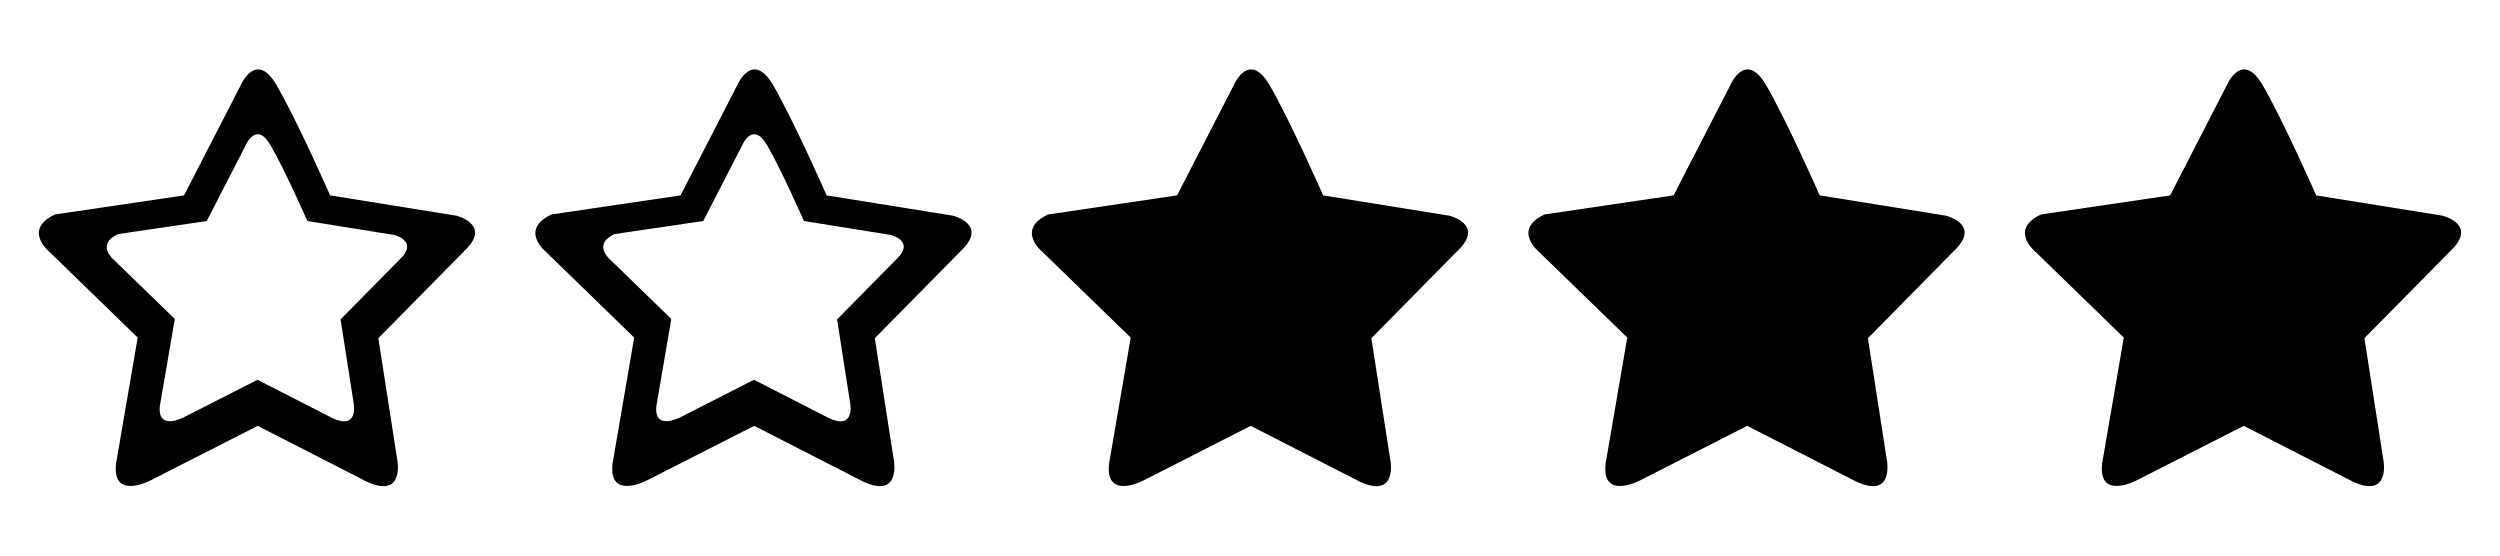
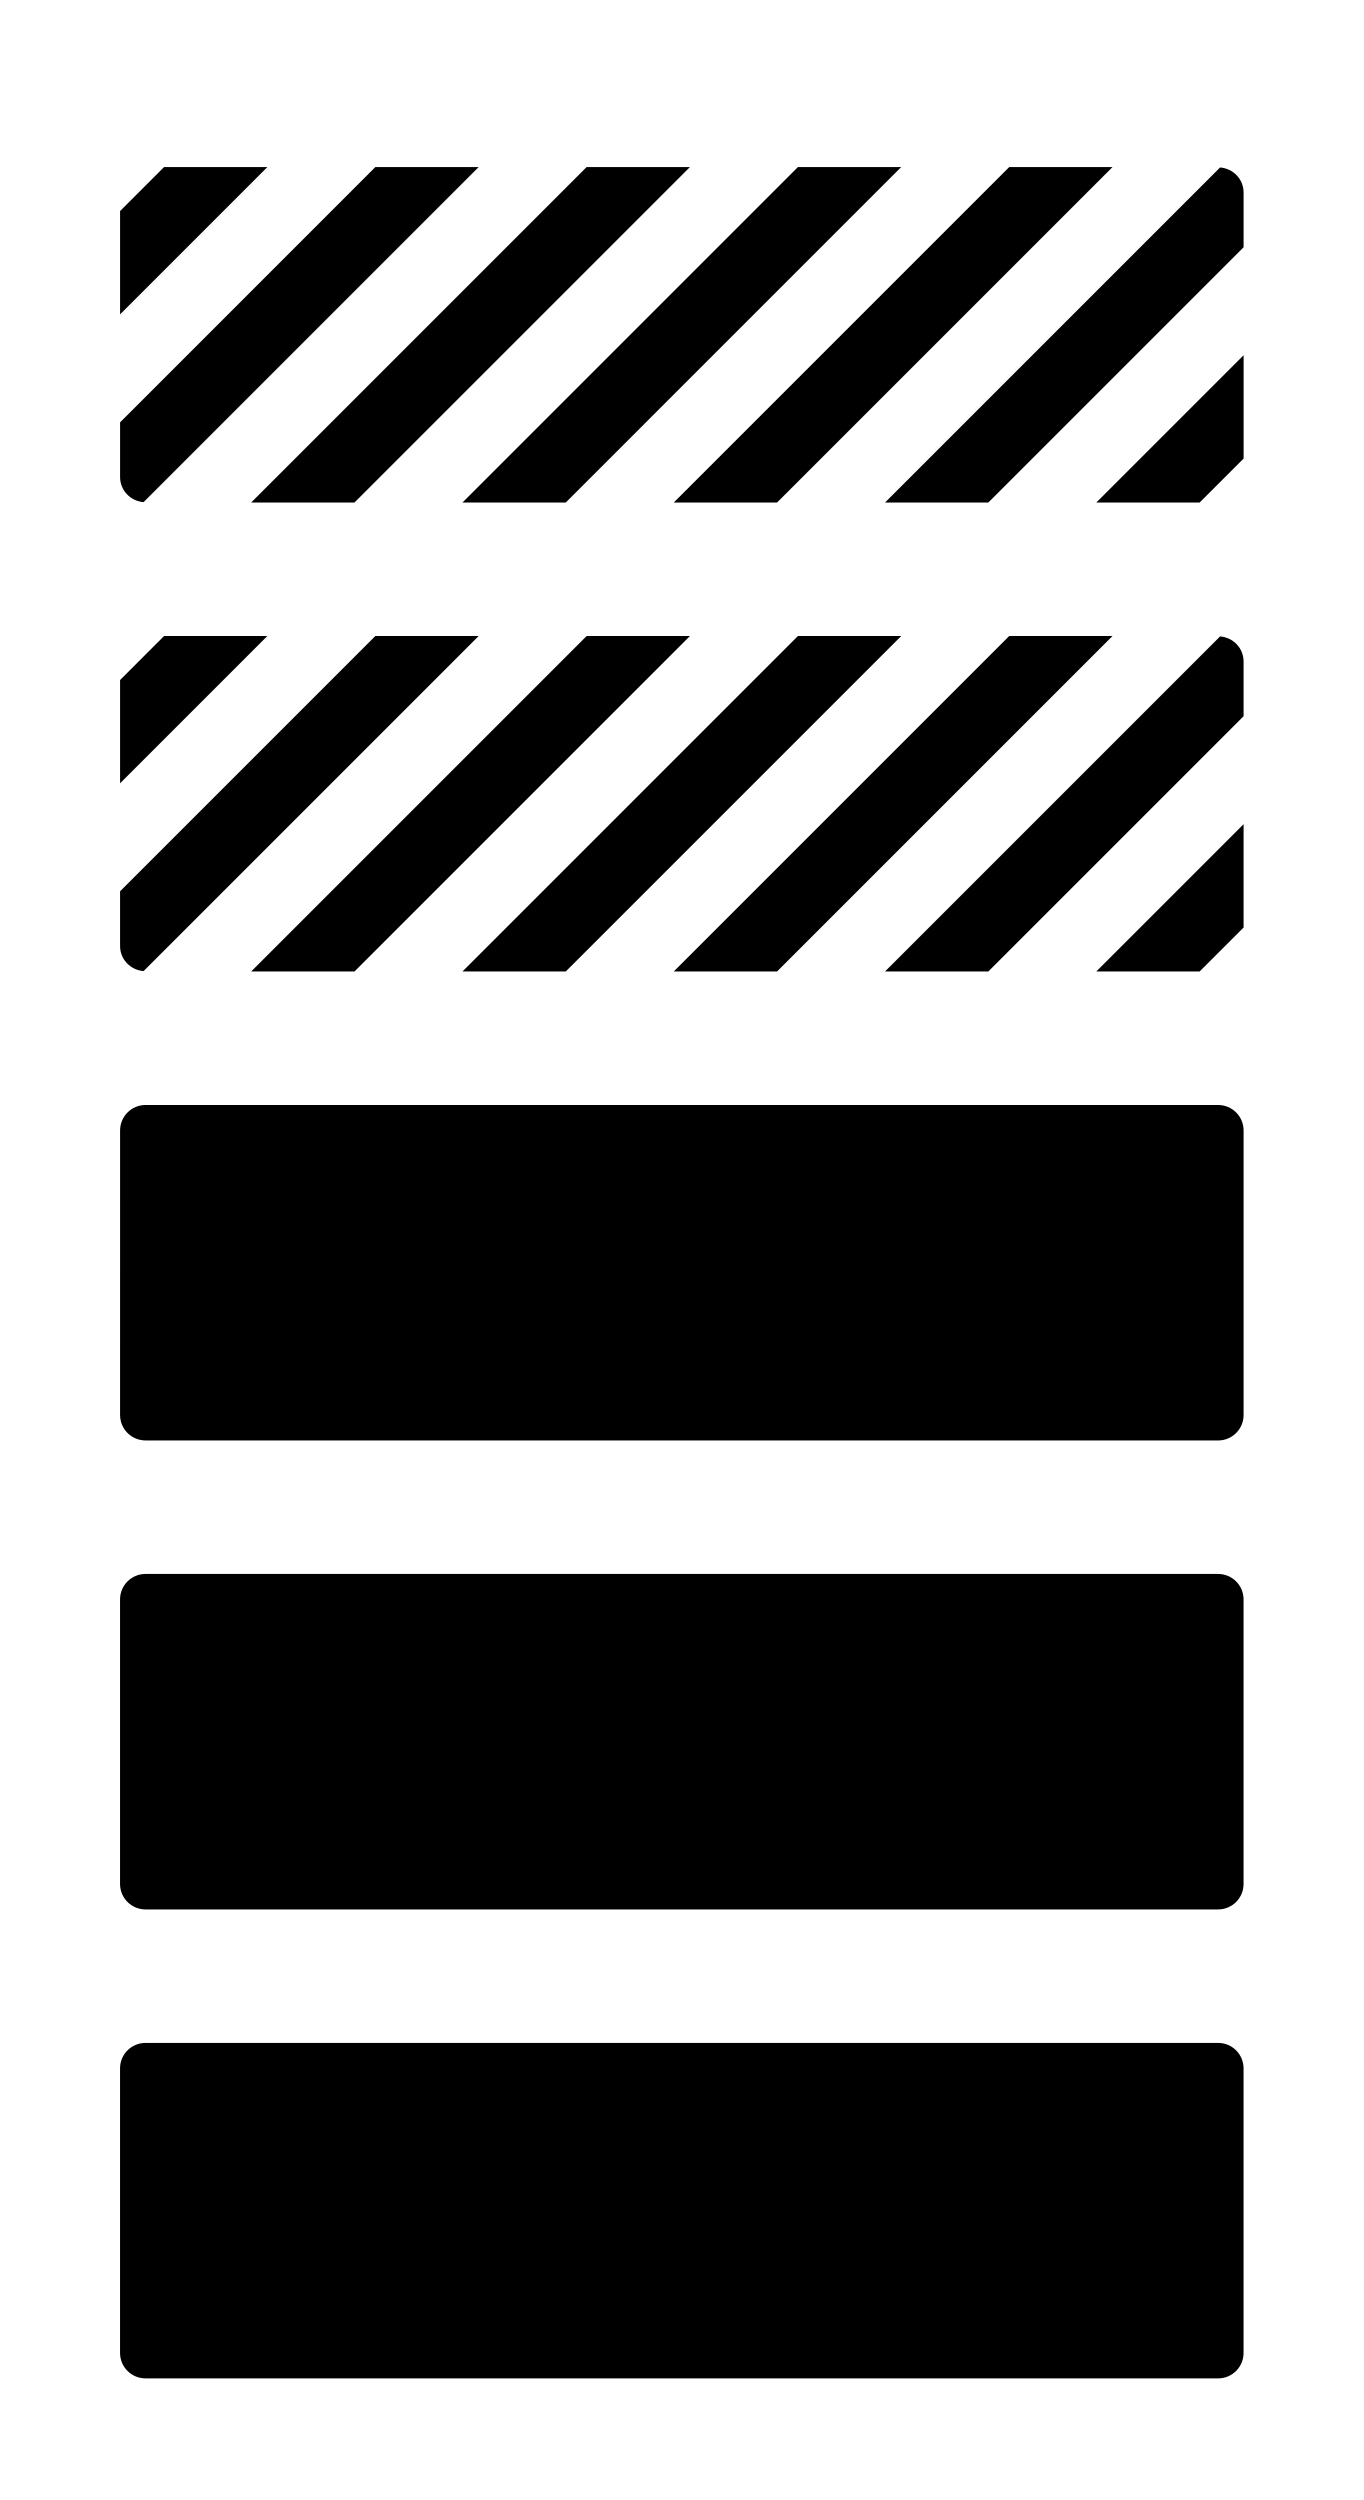
- <svg xmlns="http://www.w3.org/2000/svg" version="1.1" x="0px" y="0px" viewBox="0 0 90 20" xml:space="preserve">
-   <path d="M70.056,7.765l-4.548-0.732c0,0-1.166-2.652-1.92-3.955c-0.755-1.303-1.303,0-1.303,0L60.25,7.033l-4.64,0.686  c-1.188,0.549-0.205,1.35-0.205,1.35l3.176,3.084l-0.778,4.527c-0.16,1.348,1.235,0.617,1.235,0.617L62.9,15.33l3.934,2.012  c1.349,0.617,1.097-0.754,1.097-0.754l-0.687-4.412l3.086-3.131C71.358,8.083,70.056,7.765,70.056,7.765z" />
-   <path d="M52.181,7.766l-4.548-0.732c0,0-1.166-2.653-1.92-3.956c-0.755-1.303-1.303,0-1.303,0l-2.035,3.956l-4.64,0.686  c-1.188,0.549-0.205,1.35-0.205,1.35l3.176,3.084l-0.778,4.527c-0.16,1.348,1.235,0.617,1.235,0.617l3.862-1.967l3.934,2.012  c1.349,0.617,1.097-0.754,1.097-0.754l-0.687-4.412l3.086-3.131C53.483,8.084,52.181,7.766,52.181,7.766z" />
-   <path d="M16.432,7.765l-4.548-0.731c0,0-1.166-2.653-1.92-3.956c-0.754-1.303-1.303,0-1.303,0L6.625,7.034L1.986,7.719  C0.798,8.268,1.781,9.068,1.781,9.068l3.176,3.085L4.179,16.68c-0.16,1.349,1.235,0.617,1.235,0.617l3.863-1.966l3.933,2.012  c1.349,0.616,1.097-0.755,1.097-0.755l-0.687-4.412l3.086-3.131C17.734,8.083,16.432,7.765,16.432,7.765z M14.387,9.341  l-2.126,2.157l0.474,3.04c0,0,0.173,0.945-0.756,0.52l-2.71-1.386l-2.661,1.355c0,0-0.96,0.503-0.851-0.426l0.536-3.119L4.104,9.358  c0,0-0.677-0.551,0.143-0.93l3.195-0.471l1.402-2.725c0,0,0.378-0.898,0.898,0c0.52,0.897,1.324,2.725,1.324,2.725l3.132,0.503  C14.197,8.46,15.095,8.679,14.387,9.341z" />
-   <path d="M34.307,7.765l-4.548-0.731c0,0-1.166-2.653-1.92-3.956c-0.754-1.303-1.303,0-1.303,0L24.5,7.034l-4.639,0.685  c-1.188,0.549-0.206,1.349-0.206,1.349l3.176,3.085l-0.778,4.526c-0.16,1.349,1.235,0.617,1.235,0.617l3.863-1.966l3.933,2.012  c1.349,0.616,1.097-0.755,1.097-0.755l-0.687-4.412l3.086-3.131C35.609,8.083,34.307,7.765,34.307,7.765z M32.262,9.341  l-2.126,2.157l0.473,3.04c0,0,0.173,0.945-0.756,0.52l-2.71-1.386l-2.661,1.355c0,0-0.96,0.503-0.85-0.426l0.535-3.119l-2.188-2.125  c0,0-0.677-0.551,0.143-0.93l3.195-0.471l1.402-2.725c0,0,0.378-0.898,0.898,0c0.52,0.897,1.324,2.725,1.324,2.725l3.132,0.503  C32.073,8.46,32.97,8.679,32.262,9.341z" />
-   <path d="M87.931,7.765l-4.548-0.731c0,0-1.166-2.653-1.92-3.956c-0.755-1.303-1.303,0-1.303,0l-2.035,3.956l-4.64,0.685  c-1.188,0.549-0.205,1.349-0.205,1.349l3.176,3.085l-0.778,4.526c-0.16,1.349,1.235,0.617,1.235,0.617l3.862-1.966l3.934,2.012  c1.349,0.616,1.097-0.755,1.097-0.755l-0.687-4.412l3.086-3.131C89.233,8.083,87.931,7.765,87.931,7.765z" />
+ <svg xmlns="http://www.w3.org/2000/svg" version="1.1" viewBox="200 0 300 550">
+   <path d="m473.59 248.7v62.602c0 3.094-2.508 5.602-5.602 5.602l-235.97-0.004c-3.094 0-5.602-2.508-5.602-5.602l0.004-62.598c0-3.094 2.508-5.602 5.602-5.602h235.97c3.094 0.004 5.598 2.508 5.598 5.602zm-5.598 97.57h-235.98c-3.094 0-5.602 2.508-5.602 5.602v62.602c0 3.094 2.508 5.602 5.602 5.602h235.97c3.094 0 5.602-2.508 5.602-5.602v-62.602c0-3.094-2.504-5.602-5.598-5.602zm0 103.17h-235.98c-3.094 0-5.602 2.508-5.602 5.602v62.602c0 3.094 2.508 5.602 5.602 5.602h235.97c3.094 0 5.602-2.508 5.602-5.602v-62.605c0-3.09-2.504-5.598-5.598-5.598zm0.426-412.6-73.711 73.715h22.727l56.156-56.156v-12.043c0-2.941-2.289-5.285-5.172-5.516zm-236.83 73.629 73.715-73.715h-22.727l-56.156 56.16v12.043c0 2.938 2.289 5.281 5.168 5.512zm232.33 0.086 9.676-9.676v-22.727l-32.402 32.402zm-92.965 0 73.801-73.801h-22.727l-73.801 73.801zm-134.86-73.801-9.676 9.676v22.727l32.402-32.402zm41.891 73.801 73.801-73.801h-22.727l-73.801 73.801zm46.48 0 73.801-73.801h-22.723l-73.801 73.801zm-88.371 29.371-9.676 9.676v22.723l32.398-32.398zm227.82 73.801 9.676-9.676v-22.727l-32.402 32.402zm-162.17 0h22.723l73.801-73.801h-22.723zm-46.484 0h22.727l73.801-73.801h-22.727zm189.49-73.801h-22.727l-73.801 73.801h22.727zm23.668 0.086-73.715 73.715h22.727l56.16-56.16v-12.039c0-2.941-2.289-5.285-5.172-5.516zm-236.83 73.629 73.715-73.715h-22.73l-56.156 56.156v12.047c0 2.938 2.289 5.281 5.172 5.512z" />
</svg>
